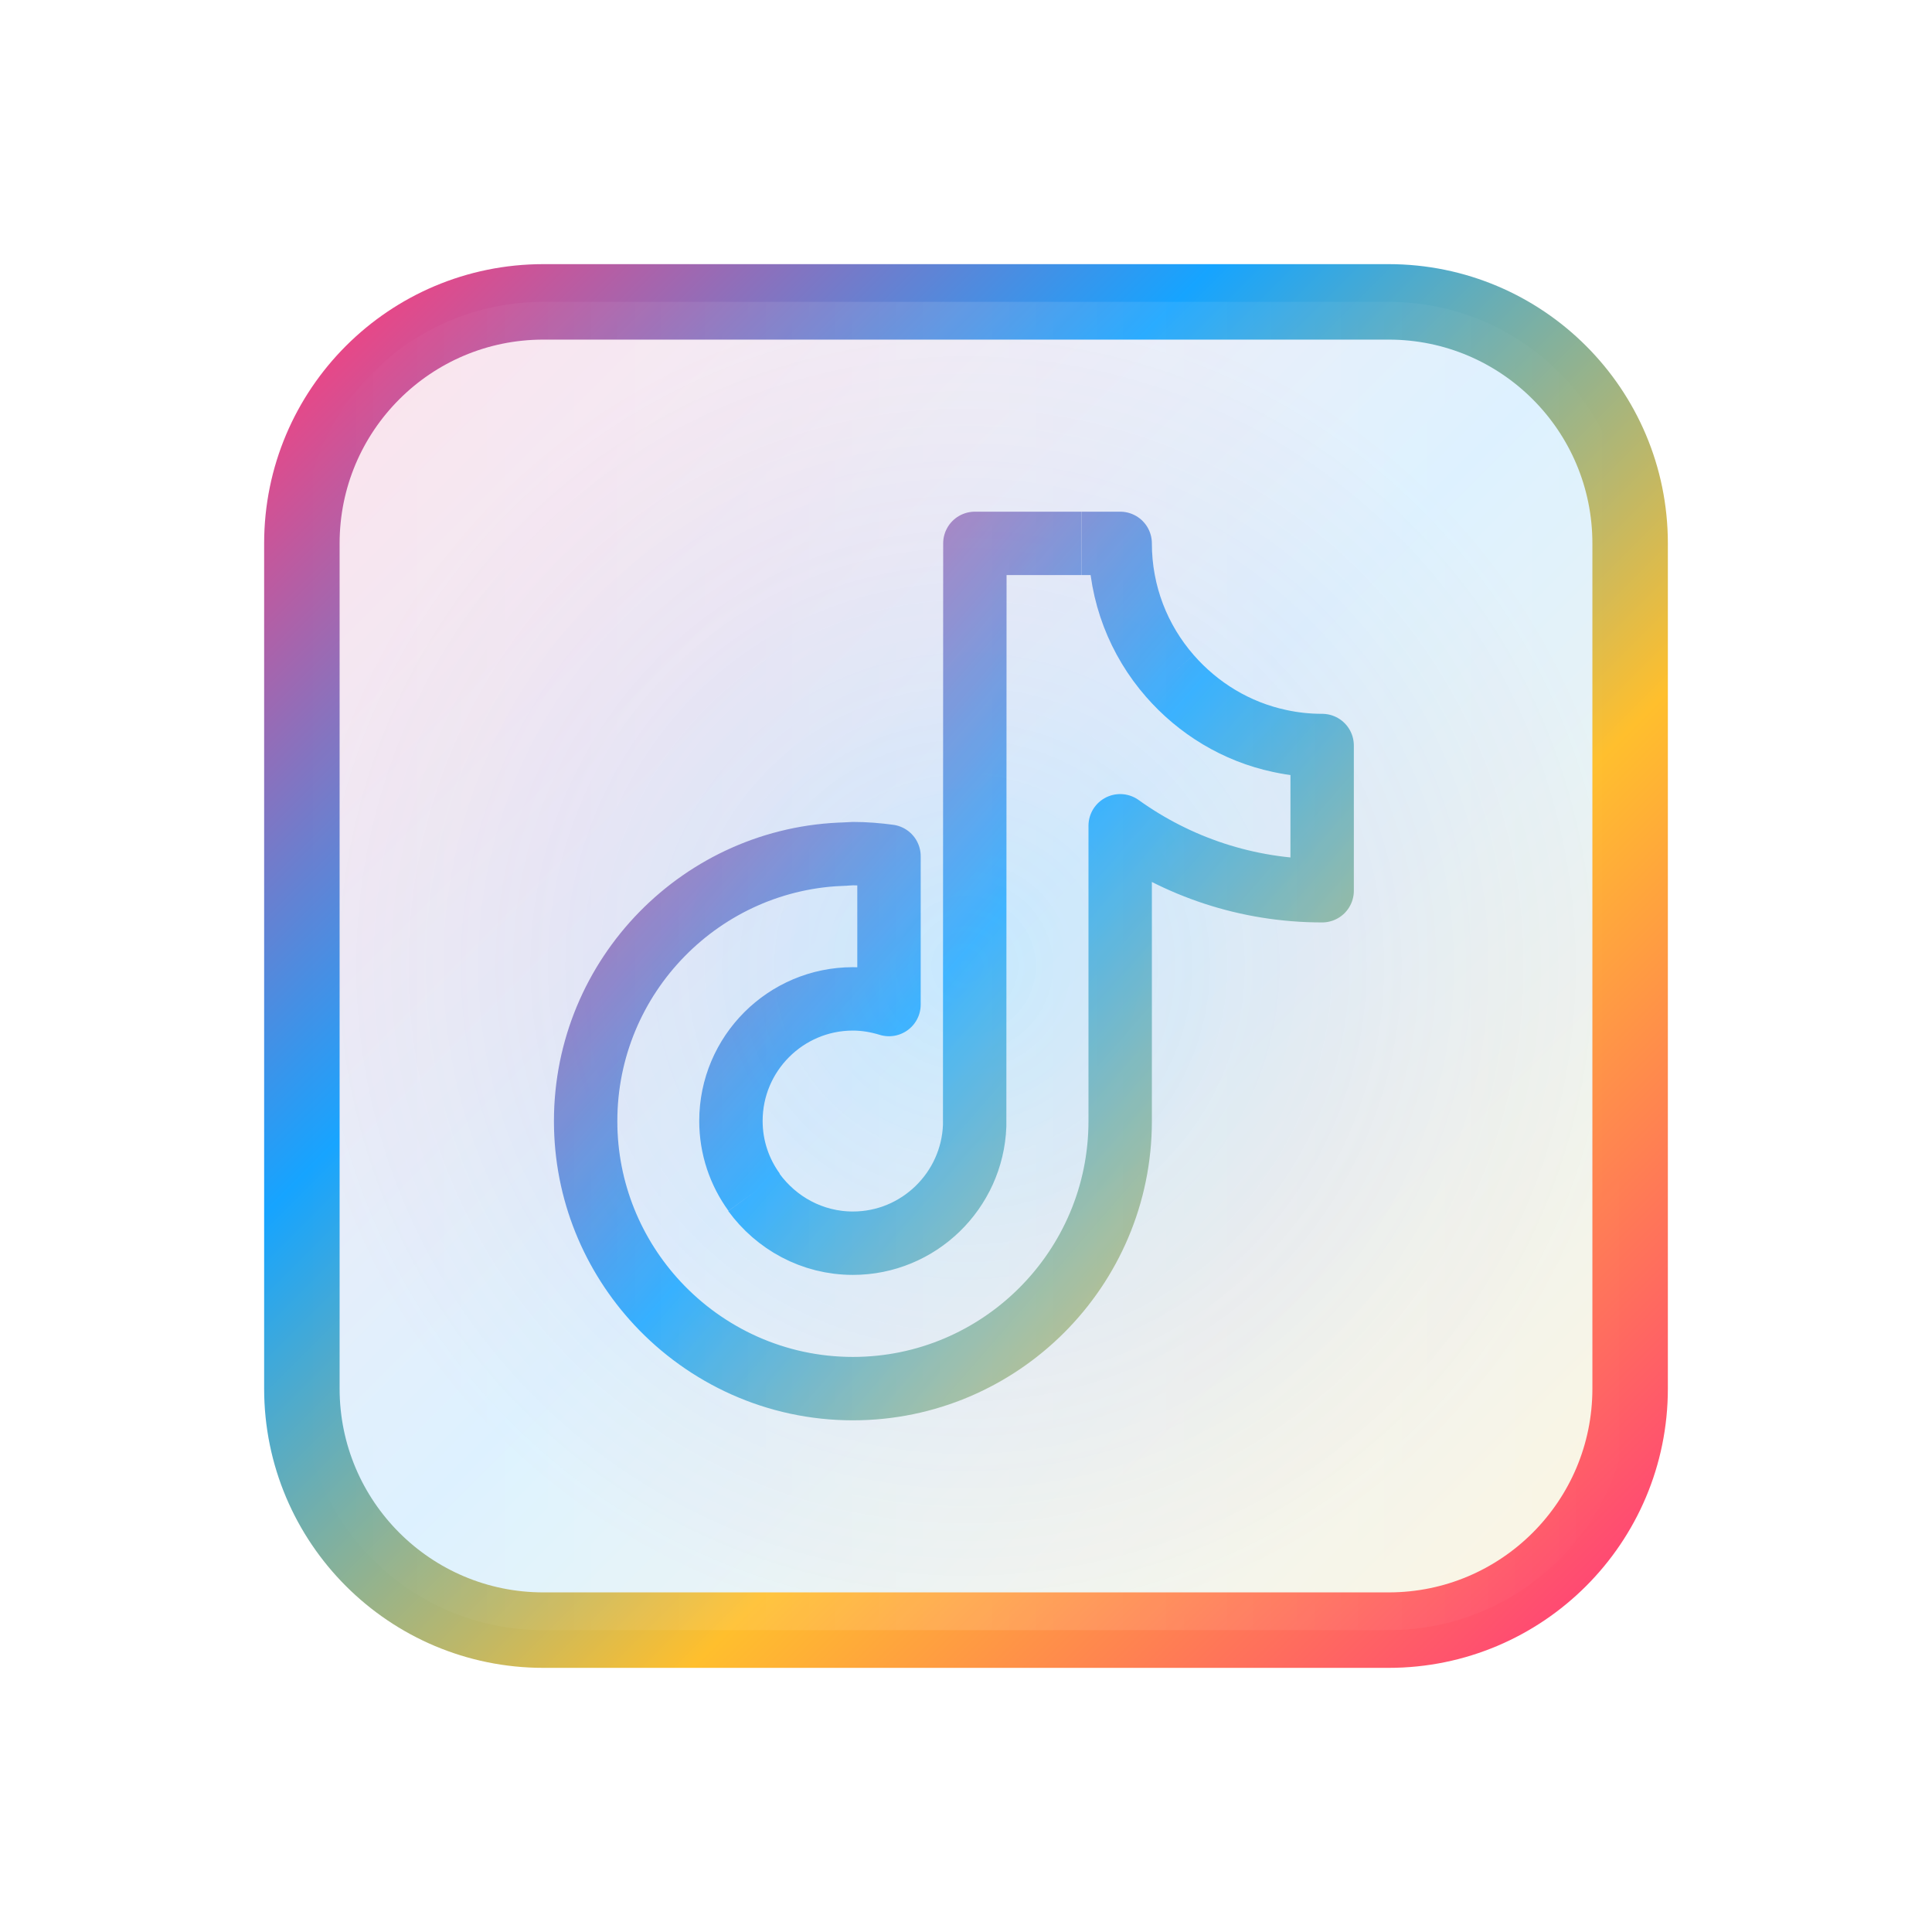
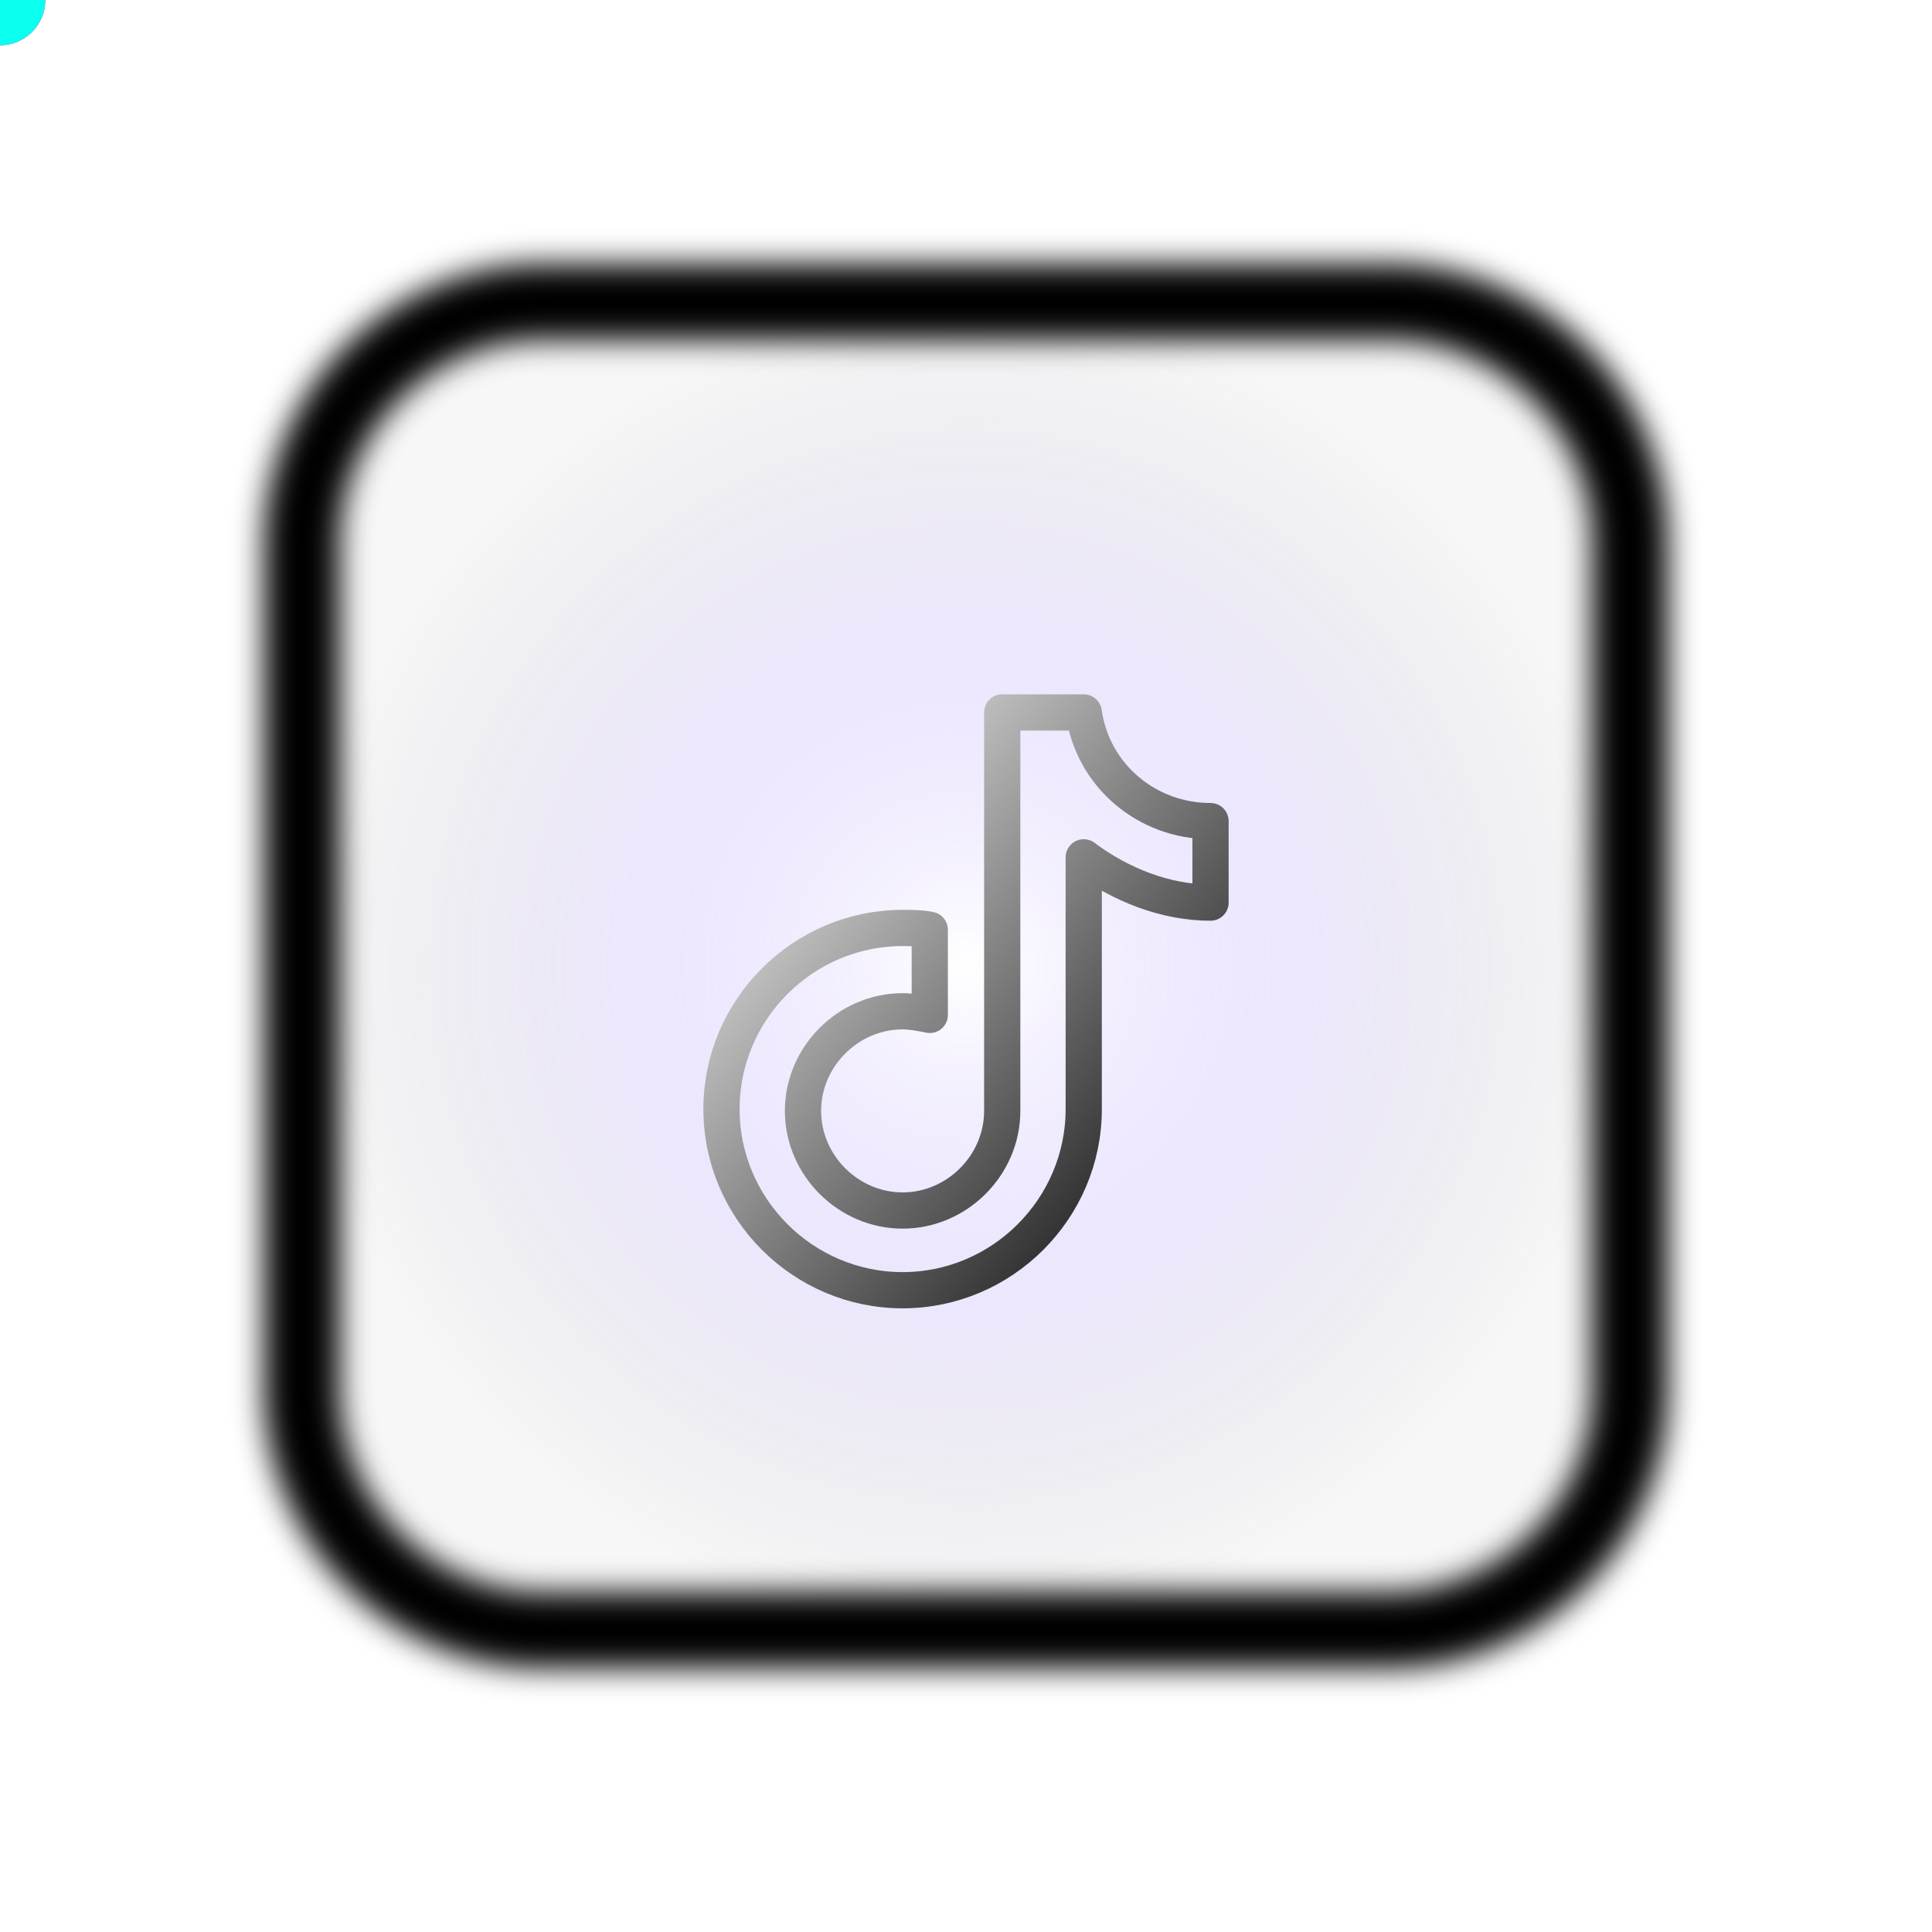
- <svg xmlns="http://www.w3.org/2000/svg" viewBox="0 0 64 64" width="64" height="64">
+ <svg xmlns="http://www.w3.org/2000/svg" width="64" height="64" viewBox="0 0 64 64" class="icon-wrapper">
  <defs>
-     <linearGradient id="borderGrad" x1="0%" y1="0%" x2="100%" y2="100%">
-       <stop offset="0%" stop-color="#ff3d7a">
-         <animate attributeName="stop-color" values="#ff3d7a;#16a4ff;#ffbf2d;#ff3d7a" dur="4s" repeatCount="indefinite" />
+     <linearGradient id="binaryGradTT" x1="0%" y1="0%" x2="100%" y2="100%">
+       <stop offset="0%" style="stop-color:#ffffff">
+         <animate attributeName="stop-color" values="#ffffff;#ff0a54;#ffffff" dur="8s" repeatCount="indefinite" />
      </stop>
-       <stop offset="33%" stop-color="#16a4ff">
-         <animate attributeName="stop-color" values="#16a4ff;#ffbf2d;#ff3d7a;#16a4ff" dur="4s" repeatCount="indefinite" />
+       <stop offset="100%" style="stop-color:#000000">
+         <animate attributeName="stop-color" values="#000000;#0affef;#000000" dur="8s" repeatCount="indefinite" />
      </stop>
-       <stop offset="66%" stop-color="#ffbf2d">
-         <animate attributeName="stop-color" values="#ffbf2d;#ff3d7a;#16a4ff;#ffbf2d" dur="4s" repeatCount="indefinite" />
+     </linearGradient>
+     <radialGradient id="coreEnergyTT" cx="50%" cy="50%" r="50%">
+       <stop offset="0%" style="stop-color:#ffffff" stop-opacity="1" />
+       <stop offset="50%" style="stop-color:#845ef7" stop-opacity="0.5">
+         <animate attributeName="stop-opacity" values="0.5;1;0.5" dur="4s" repeatCount="indefinite" />
      </stop>
-       <stop offset="100%" stop-color="#ff3d7a">
-         <animate attributeName="stop-color" values="#ff3d7a;#16a4ff;#ffbf2d;#ff3d7a" dur="4s" repeatCount="indefinite" />
-       </stop>
-       <animateTransform attributeName="gradientTransform" type="rotate" values="0 32 32;360 32 32" dur="8s" repeatCount="indefinite" />
-     </linearGradient>
-     <linearGradient id="iconGrad" x1="0%" y1="0%" x2="100%" y2="100%">
-       <stop offset="0%" stop-color="#ff3d7a" />
-       <stop offset="50%" stop-color="#16a4ff" />
-       <stop offset="100%" stop-color="#ffbf2d" />
-     </linearGradient>
-     <radialGradient id="pulseGrad">
-       <stop offset="0%" stop-color="#16a4ff" stop-opacity="0.3">
-         <animate attributeName="stop-opacity" values="0.3;0.1;0.3" dur="3s" repeatCount="indefinite" />
-       </stop>
-       <stop offset="100%" stop-color="#ff3d7a" stop-opacity="0">
-         <animate attributeName="stop-opacity" values="0;0.2;0" dur="3s" repeatCount="indefinite" />
-       </stop>
+       <stop offset="100%" style="stop-color:#000000" stop-opacity="0.1" />
    </radialGradient>
-     <linearGradient id="shimmer" x1="0%" y1="0%" x2="100%" y2="0%">
-       <stop offset="0%" stop-color="#ffffff" stop-opacity="0" />
-       <stop offset="50%" stop-color="#ffffff" stop-opacity="0.3">
-         <animate attributeName="stop-opacity" values="0;0.3;0" dur="3s" repeatCount="indefinite" />
-       </stop>
-       <stop offset="100%" stop-color="#ffffff" stop-opacity="0" />
-       <animateTransform attributeName="gradientTransform" type="translate" values="-1 0;1 0;-1 0" dur="6s" repeatCount="indefinite" />
-     </linearGradient>
+     <filter id="minBlurTT">
+       <feGaussianBlur stdDeviation="0.5" />
+     </filter>
  </defs>
-   <g id="icon">
-     <rect x="10" y="10" width="44" height="44" rx="8" fill="url(#pulseGrad)" opacity="0.5" />
-     <rect x="10" y="10" width="44" height="44" rx="8" fill="url(#iconGrad)" opacity="0.15" />
-     <rect x="10" y="10" width="44" height="44" rx="8" fill="none" stroke="url(#borderGrad)" stroke-width="2.5" stroke-linecap="round" filter="url(#glow)">
-       <animate attributeName="stroke-width" values="2.5;3;2.5" dur="2s" repeatCount="indefinite" />
-     </rect>
-     <g transform="translate(32, 32) scale(1.4) translate(-12, -12)">
-       <path d="M16.822 5.134C16.089 4.294 15.648 3.198 15.648 2H14.729M16.822 5.134C17.49 5.901 18.394 6.458 19.424 6.676C19.745 6.746 20.079 6.783 20.427 6.783V10.219C18.645 10.219 16.993 9.648 15.648 8.682V15.671C15.648 19.163 12.808 22 9.324 22C7.5 22 5.853 21.22 4.698 19.98C3.645 18.847 3 17.333 3 15.671C3 12.23 5.756 9.425 9.171 9.351M16.822 5.134C16.804 5.123 16.786 5.111 16.768 5.099M6.986 17.352C6.642 16.878 6.438 16.298 6.438 15.666C6.438 14.073 7.732 12.778 9.324 12.778C9.621 12.778 9.909 12.829 10.178 12.912V9.402C9.899 9.365 9.616 9.341 9.324 9.341C9.273 9.341 8.862 9.369 8.811 9.369M14.724 2H12.21L12.205 15.777C12.149 17.319 10.878 18.559 9.324 18.559C8.359 18.559 7.51 18.081 6.981 17.356" stroke="url(#iconGrad)" stroke-width="1.5" stroke-linejoin="round" fill="none" opacity="0.9">
-         <animate attributeName="opacity" values="0.9;1;0.9" dur="4s" repeatCount="indefinite" />
-       </path>
-     </g>
-     <rect x="10" y="10" width="44" height="44" rx="8" fill="url(#shimmer)" pointer-events="none" opacity="0.4" />
+   <rect x="10" y="10" width="44" height="44" rx="8" fill="url(#coreEnergyTT)" opacity="0.3" />
+   <rect x="10" y="10" width="44" height="44" rx="8" fill="none" stroke="#000000" stroke-width="2.5" filter="url(#minBlurTT)">
+     <animate attributeName="stroke-width" values="2.5;3;2.5" dur="4s" repeatCount="indefinite" />
+   </rect>
+   <g transform="translate(32, 32) scale(0.6) translate(-24, -24)">
+     <path d="M26 12v20c0 3-2.5 5.5-5.5 5.5S15 35 15 32s2.5-5.5 5.5-5.5c.5 0 1 .1 1.5.2V22c-.5-.1-1-.1-1.5-.1-5.5 0-10 4.5-10 10s4.5 10 10 10 10-4.5 10-10V18c2 1.5 4.5 2.5 7 2.5v-4.5c-3.5 0-6.5-2.5-7-6h-4.5z" fill="none" stroke="url(#binaryGradTT)" stroke-width="2" stroke-linecap="round" stroke-linejoin="round">
+       <animate attributeName="opacity" values="0.8;1;0.8" dur="4s" repeatCount="indefinite" />
+     </path>
  </g>
+   <circle r="1.5" fill="#ff0a54">
+     <animateMotion path="M 32 32 m -26 0 a 26 26 0 1 1 52 0 a 26 26 0 1 1 -52 0" dur="12s" repeatCount="indefinite" />
+   </circle>
+   <circle r="1.5" fill="#0affef">
+     <animateMotion path="M 32 32 m -26 0 a 26 26 0 1 0 52 0 a 26 26 0 1 0 -52 0" dur="12s" repeatCount="indefinite" />
+   </circle>
</svg>
